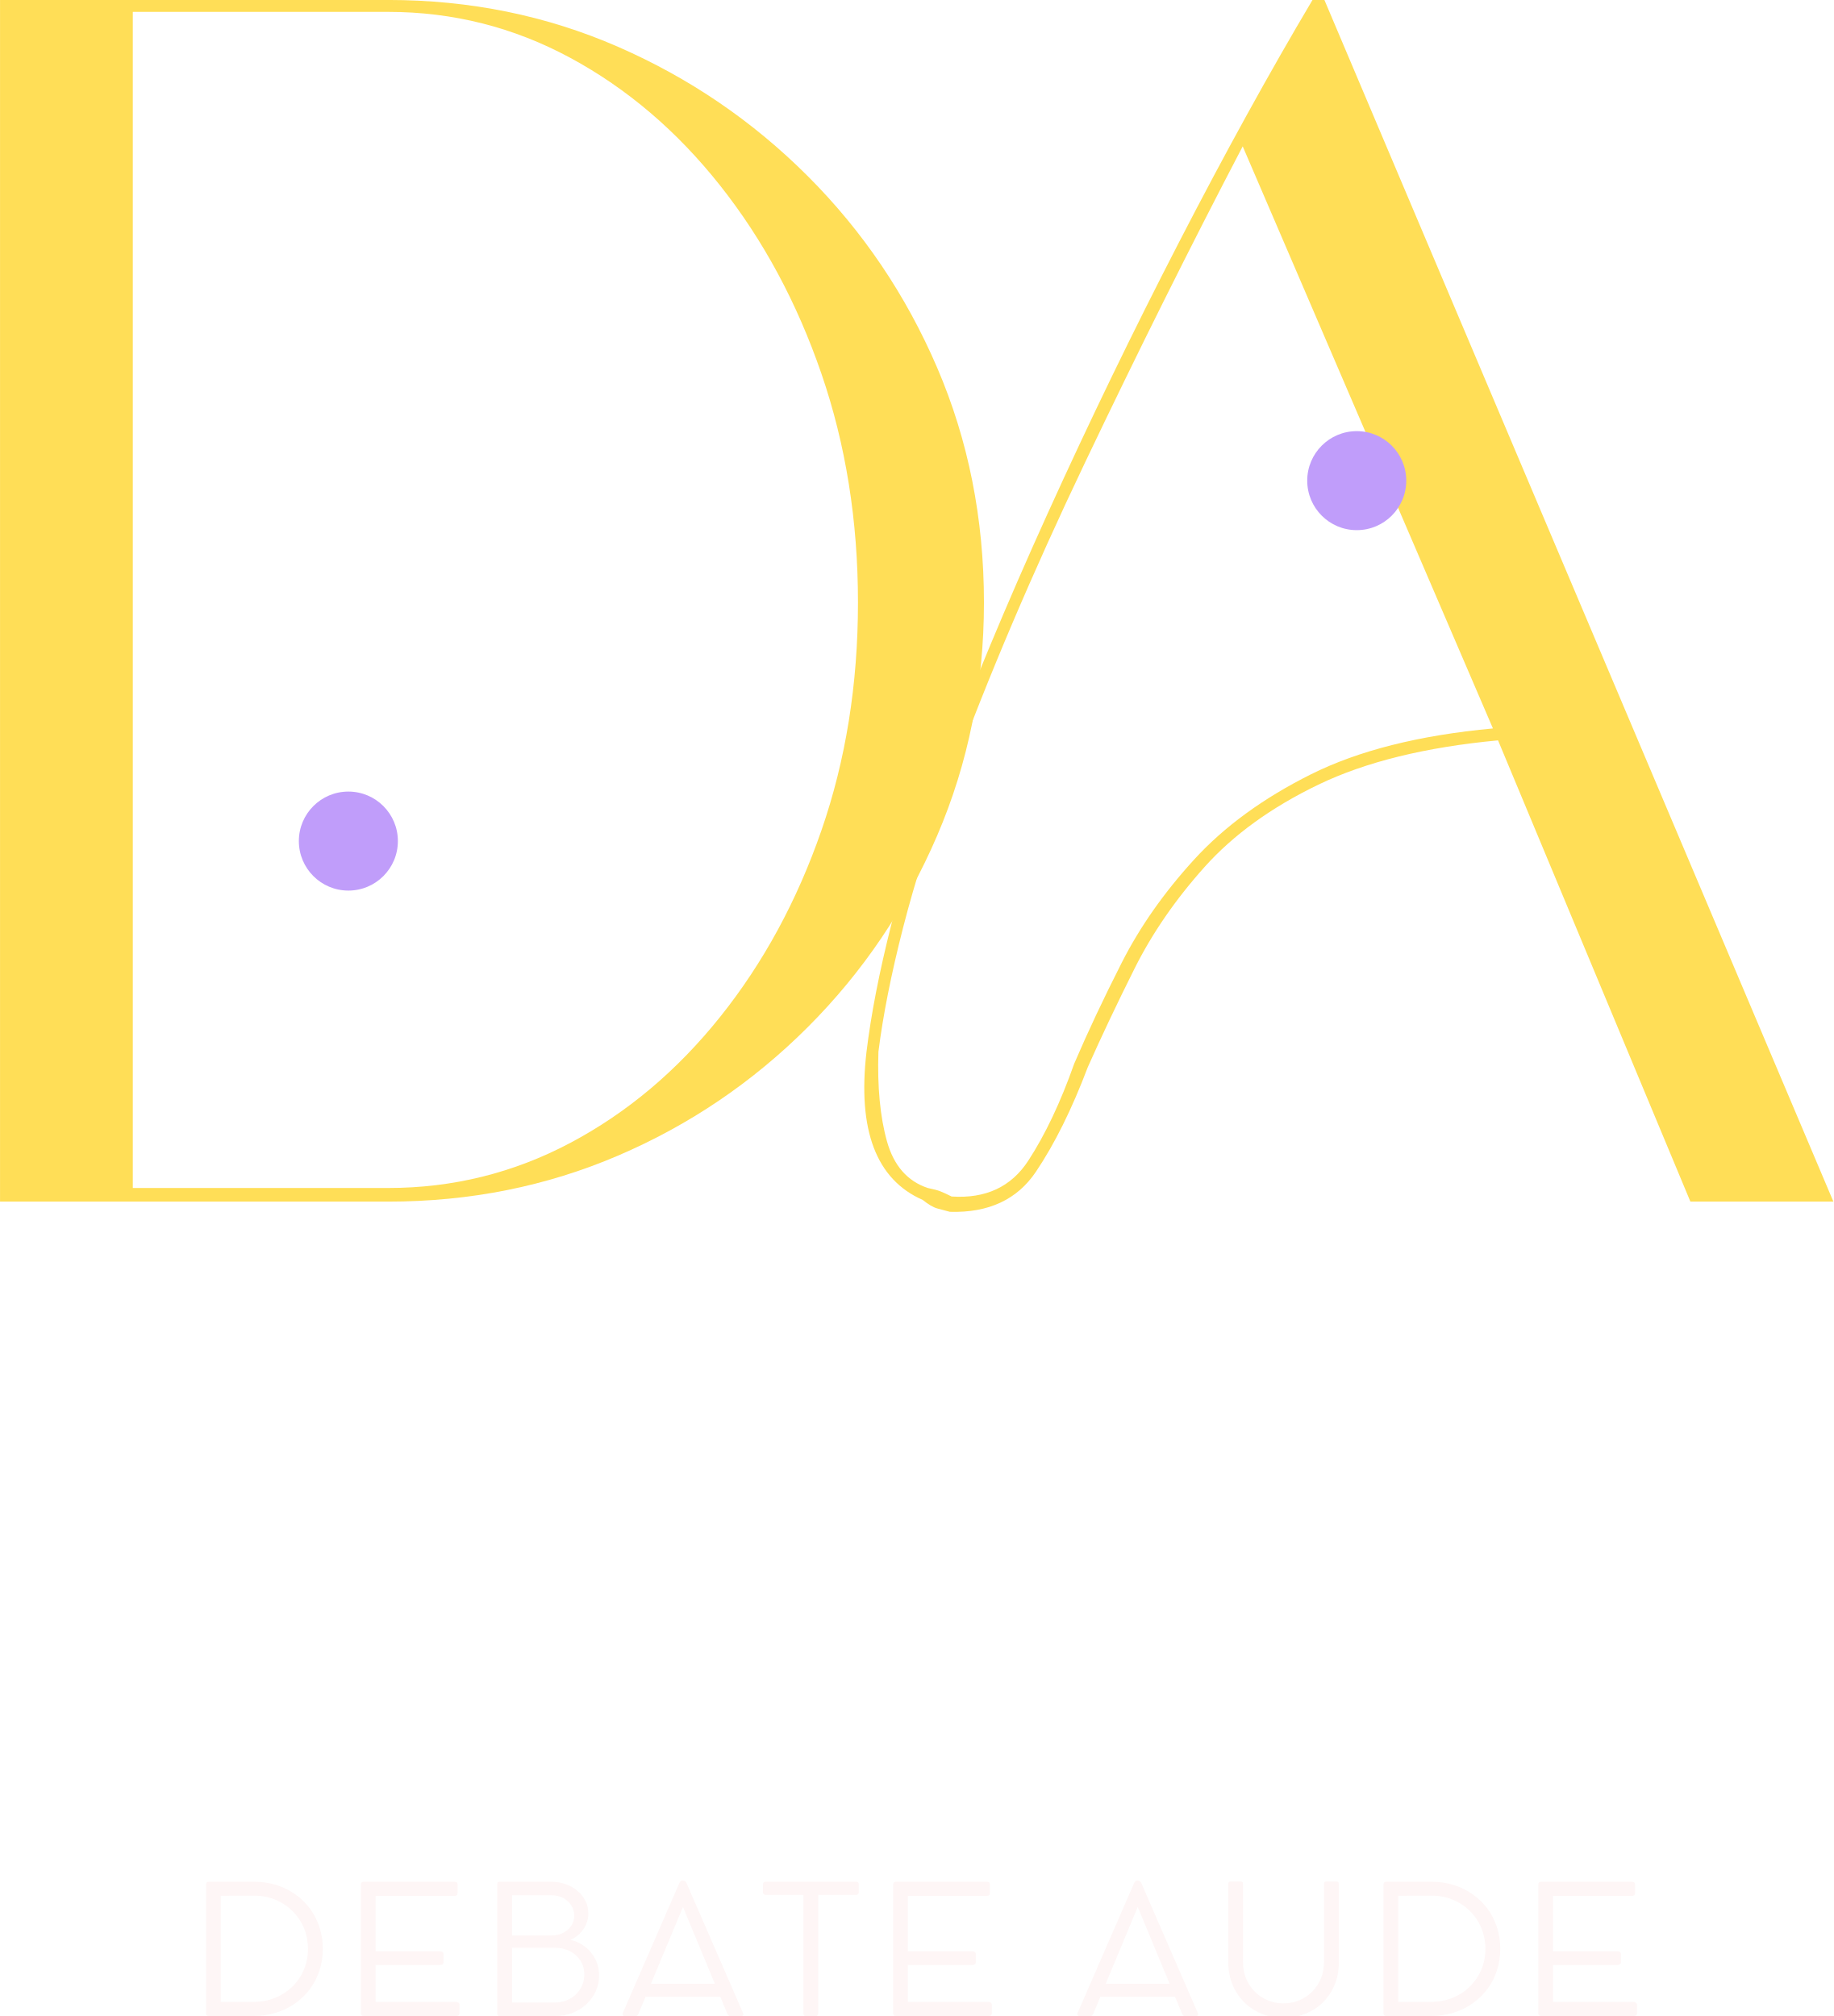
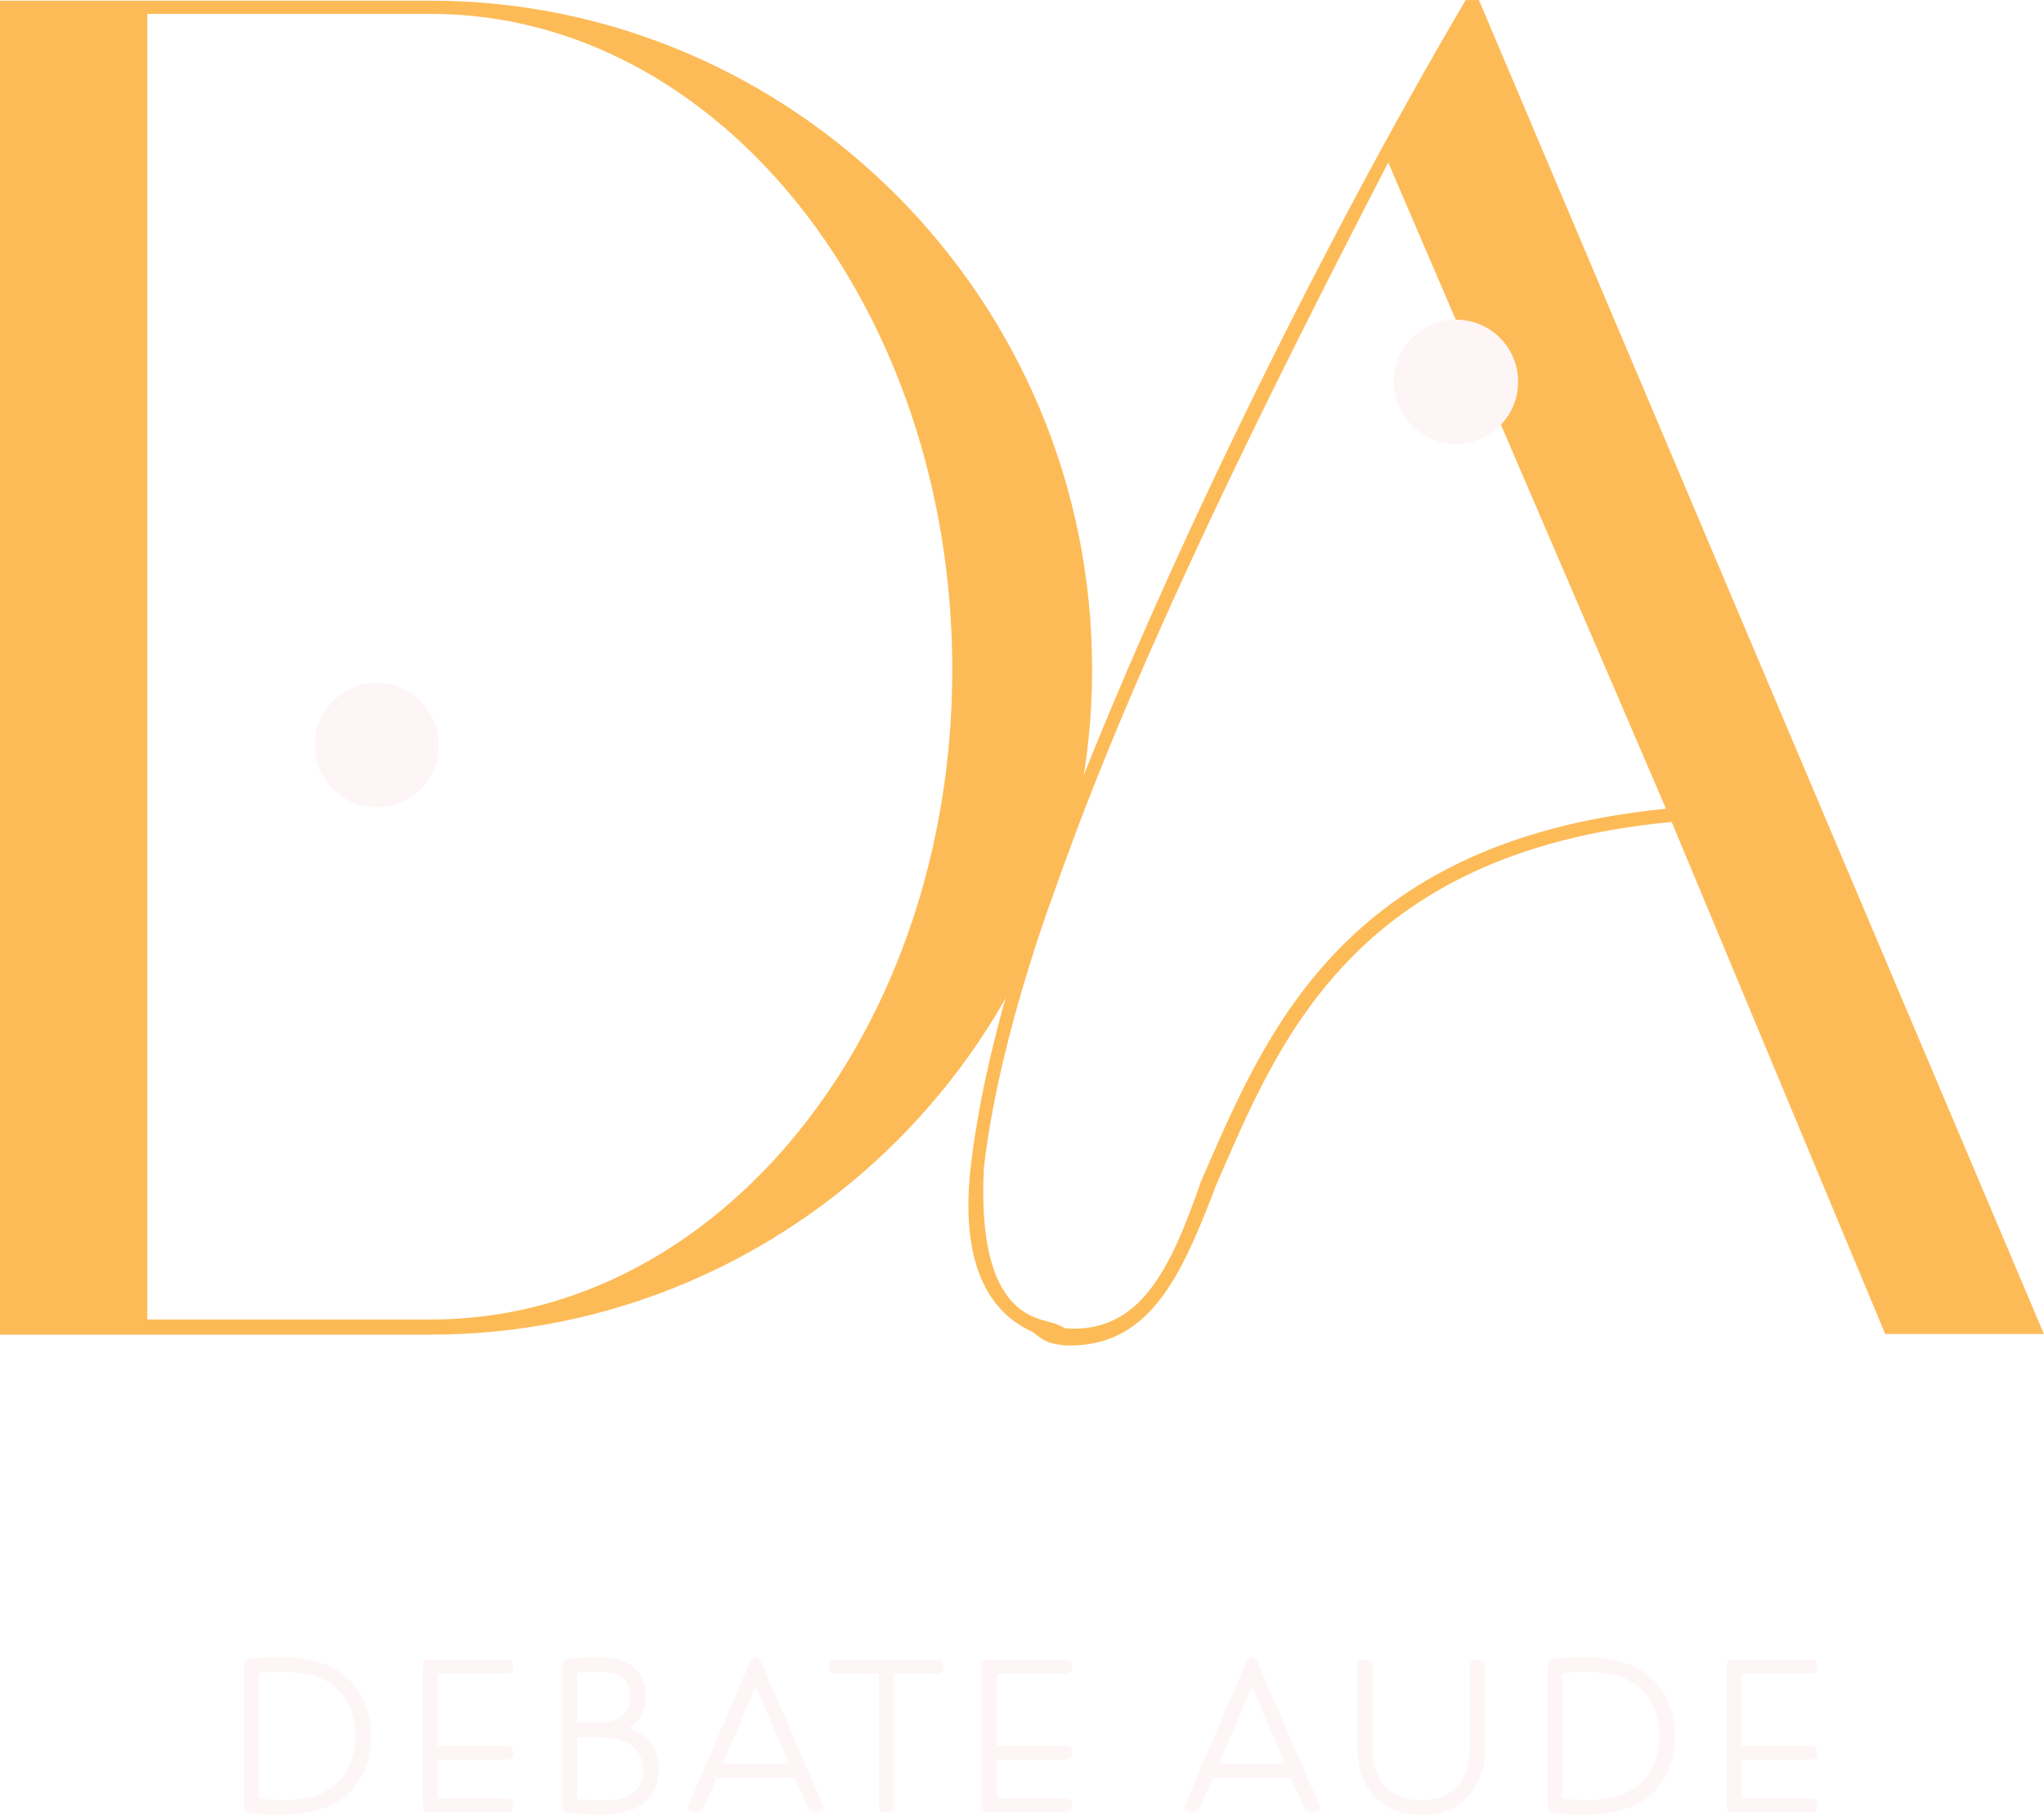
- <svg xmlns="http://www.w3.org/2000/svg" viewBox="0 0 193.67 212.99" role="img" aria-label="Debate Aude">
-   <g transform="translate(-707.92 -318.71)">
-     <path fill="#FFDE57" transform="translate(701.63 445.66) scale(0.17982 -0.17982)" d="M263 0H35V706H263Q335 706 398.0 678.5Q461 651 509.5 602.5Q558 554 585.5 490.0Q613 426 613 352Q613 279 585.5 215.0Q558 151 509.5 102.5Q461 54 398.0 27.0Q335 0 263 0ZM113 699V8H263Q320 8 370.0 34.5Q420 61 458.0 108.5Q496 156 517.5 218.0Q539 280 539 352Q539 424 517.5 486.5Q496 549 458.0 597.0Q420 645 370.0 672.0Q320 699 263 699Z" />
-     <path fill="#FFDE57" transform="translate(792.8 445.66) scale(0.17982 -0.17982)" d="M521 0 408 271Q344 265 302.5 245.0Q261 225 235.5 196.5Q210 168 194.5 137.0Q179 106 167 79Q153 42 136.5 17.5Q120 -7 86 -6Q82 -5 78.5 -4.0Q75 -3 70 1Q29 19 37 88Q41 121 51.5 162.5Q62 204 80 252Q107 324 143.5 404.5Q180 485 220.5 563.5Q261 642 299 706H306L605 0ZM405 278 258 620Q212 532 165.5 434.5Q119 337 87 250Q69 202 58.5 161.0Q48 120 44 88Q43 57 49.0 35.5Q55 14 73 8Q78 7 80.5 6.0Q83 5 87 3Q117 1 132.0 24.0Q147 47 159 81Q171 109 187.0 140.5Q203 172 229.5 201.0Q256 230 298.0 251.0Q340 272 405 278Z" />
-     <circle cx="744.72" cy="407.57" r="5.23" fill="#C09DFA" />
-     <circle cx="851.24" cy="369.49" r="5.23" fill="#C09DFA" />
-     <path fill="#FEF6F6" transform="translate(727.68 531.7) scale(0.00933594 -0.00933594)" d="M215 32V1488Q215 1519 247 1519H759Q893 1519 1011.0 1482.0Q1129 1445 1225.5 1376.5Q1322 1308 1391.5 1214.0Q1461 1120 1498.5 1005.0Q1536 890 1536 760Q1536 630 1498.5 515.0Q1461 400 1391.0 306.0Q1321 212 1223.5 143.0Q1126 74 1007.0 37.0Q888 0 752 0H248Q215 0 215 32ZM382 160H751Q885 160 997.5 206.0Q1110 252 1193.0 334.0Q1276 416 1322.0 525.0Q1368 634 1368 760Q1368 886 1322.0 995.5Q1276 1105 1193.5 1187.0Q1111 1269 1000.0 1315.5Q889 1362 758 1362L382 1361Z" />
-     <path fill="#FEF6F6" transform="translate(744.03 531.7) scale(0.00933594 -0.00933594)" d="M1289 160Q1309 160 1320.5 150.0Q1332 140 1332 123V31Q1332 17 1322.5 8.5Q1313 0 1297 0H247Q215 0 215 32V1488Q215 1519 247 1519H1275Q1310 1519 1310 1489V1392Q1310 1360 1275 1360H382V732H1110Q1150 732 1150 699V608Q1150 577 1110 577H382V160Z" />
-     <path fill="#FEF6F6" transform="translate(758.44 531.7) scale(0.00933594 -0.00933594)" d="M1043 862Q1134 842 1207.5 785.5Q1281 729 1324.0 645.0Q1367 561 1367 458Q1367 362 1329.0 279.0Q1291 196 1223.5 133.0Q1156 70 1066.5 35.0Q977 0 873 0H241Q215 0 215 26V1494Q215 1519 241 1519H828Q915 1519 991.0 1491.5Q1067 1464 1124.5 1415.0Q1182 1366 1214.0 1300.5Q1246 1235 1246 1159Q1246 1094 1219.5 1035.0Q1193 976 1147.5 931.0Q1102 886 1043 862ZM1086 1136Q1086 1201 1051.5 1253.5Q1017 1306 958.5 1336.5Q900 1367 828 1367H382V911H828Q900 911 958.5 940.0Q1017 969 1051.5 1020.0Q1086 1071 1086 1136ZM870 153Q939 153 999.0 177.0Q1059 201 1104.0 244.0Q1149 287 1174.5 344.5Q1200 402 1200 468Q1200 558 1156.0 626.5Q1112 695 1037.0 733.5Q962 772 870 772H382V153Z" />
-     <path fill="#FEF6F6" transform="translate(773.22 531.7) scale(0.00933594 -0.00933594)" d="M1412 36Q1420 20 1413.0 8.5Q1406 -3 1387 -3H1269Q1258 -3 1249.5 5.0Q1241 13 1236 24L1155 218H310L230 25Q226 14 216.5 6.0Q207 -2 196 -2H80Q61 -2 54.0 8.5Q47 19 54 37L692 1504Q704 1532 729 1532H737Q748 1532 758.5 1524.0Q769 1516 774 1503ZM371 365H1094L733 1234Z" />
-     <path fill="#FEF6F6" transform="translate(787.91 531.7) scale(0.00933594 -0.00933594)" d="M65 1403V1489Q65 1519 96 1519H1120Q1149 1519 1149 1489V1403Q1149 1371 1120 1371H690V30Q690 -2 659 -2H554Q523 -2 523 30V1371H96Q65 1371 65 1403Z" />
-     <path fill="#FEF6F6" transform="translate(800.26 531.7) scale(0.00933594 -0.00933594)" d="M1289 160Q1309 160 1320.5 150.0Q1332 140 1332 123V31Q1332 17 1322.5 8.5Q1313 0 1297 0H247Q215 0 215 32V1488Q215 1519 247 1519H1275Q1310 1519 1310 1489V1392Q1310 1360 1275 1360H382V732H1110Q1150 732 1150 699V608Q1150 577 1110 577H382V160Z" />
-     <path fill="#FEF6F6" transform="translate(821.26 531.7) scale(0.00933594 -0.00933594)" d="M1412 36Q1420 20 1413.0 8.5Q1406 -3 1387 -3H1269Q1258 -3 1249.5 5.0Q1241 13 1236 24L1155 218H310L230 25Q226 14 216.5 6.0Q207 -2 196 -2H80Q61 -2 54.0 8.5Q47 19 54 37L692 1504Q704 1532 729 1532H737Q748 1532 758.5 1524.0Q769 1516 774 1503ZM371 365H1094L733 1234Z" />
-     <path fill="#FEF6F6" transform="translate(835.96 531.7) scale(0.00933594 -0.00933594)" d="M350 1496V607Q350 509 384.5 424.5Q419 340 481.5 277.0Q544 214 627.5 178.5Q711 143 808 143Q905 143 988.5 178.5Q1072 214 1134.0 277.0Q1196 340 1231.0 424.5Q1266 509 1266 607V1496Q1266 1522 1293 1522H1407Q1434 1522 1434 1496V602Q1434 468 1387.0 354.0Q1340 240 1255.5 156.0Q1171 72 1056.5 25.5Q942 -21 808 -21Q673 -21 559.0 26.0Q445 73 360.5 158.5Q276 244 229.5 359.0Q183 474 183 609V1496Q183 1522 208 1522H326Q350 1522 350 1496Z" />
-     <path fill="#FEF6F6" transform="translate(852.06 531.7) scale(0.00933594 -0.00933594)" d="M215 32V1488Q215 1519 247 1519H759Q893 1519 1011.0 1482.0Q1129 1445 1225.5 1376.5Q1322 1308 1391.5 1214.0Q1461 1120 1498.5 1005.0Q1536 890 1536 760Q1536 630 1498.5 515.0Q1461 400 1391.0 306.0Q1321 212 1223.5 143.0Q1126 74 1007.0 37.0Q888 0 752 0H248Q215 0 215 32ZM382 160H751Q885 160 997.5 206.0Q1110 252 1193.0 334.0Q1276 416 1322.0 525.0Q1368 634 1368 760Q1368 886 1322.0 995.5Q1276 1105 1193.5 1187.0Q1111 1269 1000.0 1315.5Q889 1362 758 1362L382 1361Z" />
-     <path fill="#FEF6F6" transform="translate(868.41 531.7) scale(0.00933594 -0.00933594)" d="M1289 160Q1309 160 1320.5 150.0Q1332 140 1332 123V31Q1332 17 1322.5 8.5Q1313 0 1297 0H247Q215 0 215 32V1488Q215 1519 247 1519H1275Q1310 1519 1310 1489V1392Q1310 1360 1275 1360H382V732H1110Q1150 732 1150 699V608Q1150 577 1110 577H382V160Z" />
+ <svg xmlns="http://www.w3.org/2000/svg" viewBox="6.78 37.61 199.63 177.26" version="1.1" id="svg1504">
+   <defs id="defs1498" />
+   <g id="layer1">
+     <g id="g940" transform="matrix(3.16918,0,0,3.16918,-756.6153,-625.2021)">
+       <g aria-label="D" id="text874" style="font-size:58.231px;line-height:1.25;font-family:'Wanted M54';-inkscape-font-specification:'Wanted M54';text-align:center;text-anchor:middle;fill:#fdbb58;fill-opacity:1;stroke-width:1.741;stroke-linecap:round;stroke-linejoin:round">
+         <path d="m 254.156,250.275 c 11.122,0 20.381,-9.084 20.381,-20.497 0,-11.472 -9.259,-20.614 -20.381,-20.614 h -13.277 v 41.111 z m -8.735,-40.704 h 8.735 c 8.909,0 16.072,9.084 16.072,20.206 0,11.122 -7.162,20.032 -16.072,20.032 h -8.735 z" style="font-style:normal;font-variant:normal;font-weight:normal;font-stretch:normal;font-family:'Brown Sugar';-inkscape-font-specification:'Brown Sugar';fill:#fdbb58;fill-opacity:1;stroke-width:1.741" id="path2127" />
+       </g>
+       <g aria-label="A" id="text878" style="font-size:58.231px;line-height:1.25;font-family:'Wanted M54';-inkscape-font-specification:'Wanted M54';text-align:center;text-anchor:middle;fill:#fdbb58;fill-opacity:1;stroke-width:1.741;stroke-linecap:round;stroke-linejoin:round">
+         <path d="m 298.978,250.255 h 4.891 l -17.411,-41.111 h -0.408 c -4.426,7.512 -9.666,18.11 -12.753,26.437 -1.398,3.727 -2.213,6.988 -2.504,9.55 -0.291,2.62 0.349,4.367 1.922,5.066 0.408,0.349 0.582,0.349 0.932,0.408 2.62,0.116 3.61,-2.038 4.717,-4.95 1.863,-4.251 4.134,-10.249 14.034,-11.18 z m -6.755,-16.188 c -10.074,0.99 -12.403,7.104 -14.325,11.472 -0.932,2.679 -1.863,4.717 -4.193,4.542 -0.291,-0.175 -0.466,-0.175 -0.815,-0.291 -1.398,-0.466 -1.805,-2.271 -1.689,-4.659 0.291,-2.504 1.106,-5.707 2.504,-9.433 2.446,-6.755 6.405,-14.674 9.958,-21.546 z" style="font-style:normal;font-variant:normal;font-weight:normal;font-stretch:normal;font-family:'Brown Sugar';-inkscape-font-specification:'Brown Sugar';fill:#fdbb58;fill-opacity:1;stroke-width:1.741" id="path2130" />
+       </g>
+       <path id="circle880" style="fill:#FEF6F6;fill-opacity:1;stroke:none;stroke-width:0.214;stroke-linecap:round;stroke-linejoin:round;stroke-opacity:1" d="m 254.405,232.107 a 1.915,1.915 0 0 1 -1.915,1.915 1.915,1.915 0 0 1 -1.915,-1.915 1.915,1.915 0 0 1 1.915,-1.915 1.915,1.915 0 0 1 1.915,1.915 z" />
+       <path id="circle882" style="fill:#FEF6F6;fill-opacity:1;stroke:none;stroke-width:0.214;stroke-linecap:round;stroke-linejoin:round;stroke-opacity:1" d="m 287.666,220.909 a 1.915,1.915 0 0 1 -1.915,1.915 1.915,1.915 0 0 1 -1.915,-1.915 1.915,1.915 0 0 1 1.915,-1.915 1.915,1.915 0 0 1 1.915,1.915 z" />
+       <g aria-label="debate" id="text886" style="font-size:8.308px;line-height:1.25;font-family:'Brown Sugar';-inkscape-font-specification:'Brown Sugar';text-align:center;letter-spacing:0.265px;text-anchor:middle;fill:#FEF6F6;fill-opacity:1;stroke-width:0.248;stroke-linecap:round;stroke-linejoin:round">
+         <path d="m 249.563,260.665 q -0.307,0 -0.706,0.05 v 3.855 q 0.399,0.05 0.706,0.05 1.18,0 1.72,-0.54 0.548,-0.54 0.548,-1.437 0,-0.897 -0.548,-1.437 -0.54,-0.54 -1.72,-0.54 z m -0.989,4.354 q -0.183,-0.025 -0.183,-0.208 v -4.337 q 0,-0.183 0.183,-0.208 0.548,-0.058 0.897,-0.058 1.454,0 2.144,0.673 0.698,0.673 0.698,1.77 0,1.088 -0.69,1.761 -0.69,0.665 -2.169,0.665 -0.357,0 -0.881,-0.058 z" style="font-style:normal;font-variant:normal;font-weight:normal;font-stretch:normal;font-family:LumierRounded-Light;-inkscape-font-specification:LumierRounded-Light;fill:#FEF6F6;fill-opacity:1;stroke-width:0.248" id="path2135" />
+         <path d="m 254.115,264.994 q -0.208,0 -0.208,-0.208 v -4.287 q 0,-0.208 0.208,-0.208 h 2.376 q 0.208,0 0.208,0.208 v 0.017 q 0,0.208 -0.208,0.208 h -2.119 v 2.218 h 2.119 q 0.208,0 0.208,0.208 v 0.017 q 0,0.208 -0.208,0.208 h -2.119 v 1.188 h 2.119 q 0.208,0 0.208,0.208 v 0.017 q 0,0.208 -0.208,0.208 z" style="font-style:normal;font-variant:normal;font-weight:normal;font-stretch:normal;font-family:LumierRounded-Light;-inkscape-font-specification:LumierRounded-Light;fill:#FEF6F6;fill-opacity:1;stroke-width:0.248" id="path2137" />
+         <path d="m 259.289,262.684 h -0.615 v 1.903 q 0.482,0.042 0.781,0.042 1.238,0 1.238,-0.931 0,-1.014 -1.404,-1.014 z m 0.017,-2.019 q -0.258,0 -0.631,0.033 v 1.529 h 0.573 q 0.582,0 0.814,-0.208 0.233,-0.216 0.233,-0.598 0,-0.357 -0.216,-0.557 -0.208,-0.199 -0.773,-0.199 z m -0.914,4.345 q -0.183,-0.017 -0.183,-0.199 v -4.337 q 0,-0.183 0.183,-0.208 0.482,-0.058 0.847,-0.058 1.537,0 1.537,1.205 0,0.706 -0.532,0.989 0.931,0.282 0.931,1.263 0,1.412 -1.861,1.412 -0.316,0 -0.922,-0.067 z" style="font-style:normal;font-variant:normal;font-weight:normal;font-stretch:normal;font-family:LumierRounded-Light;-inkscape-font-specification:LumierRounded-Light;fill:#FEF6F6;fill-opacity:1;stroke-width:0.248" id="path2139" />
+         <path d="m 265.196,263.498 -1.03,-2.368 -1.014,2.368 z m -2.235,0.432 -0.399,0.939 q -0.058,0.125 -0.191,0.125 h -0.116 q -0.108,0 -0.15,-0.058 -0.042,-0.067 0,-0.174 l 1.869,-4.354 q 0.091,-0.199 0.191,-0.199 0.1,0 0.191,0.199 l 1.886,4.354 q 0.042,0.108 0,0.174 -0.042,0.058 -0.15,0.058 h -0.125 q -0.141,0 -0.183,-0.125 l -0.407,-0.939 z" style="font-style:normal;font-variant:normal;font-weight:normal;font-stretch:normal;font-family:LumierRounded-Light;-inkscape-font-specification:LumierRounded-Light;fill:#FEF6F6;fill-opacity:1;stroke-width:0.248" id="path2141" />
+         <path d="m 266.424,260.499 q 0,-0.208 0.208,-0.208 h 3.116 q 0.208,0 0.208,0.208 v 0.017 q 0,0.208 -0.208,0.208 h -1.321 v 4.063 q 0,0.208 -0.208,0.208 h -0.05 q -0.208,0 -0.208,-0.208 v -4.063 h -1.329 q -0.208,0 -0.208,-0.208 z" style="font-style:normal;font-variant:normal;font-weight:normal;font-stretch:normal;font-family:LumierRounded-Light;-inkscape-font-specification:LumierRounded-Light;fill:#FEF6F6;fill-opacity:1;stroke-width:0.248" id="path2143" />
+         <path d="m 271.341,264.994 q -0.208,0 -0.208,-0.208 v -4.287 q 0,-0.208 0.208,-0.208 h 2.376 q 0.208,0 0.208,0.208 v 0.017 q 0,0.208 -0.208,0.208 h -2.119 v 2.218 h 2.119 q 0.208,0 0.208,0.208 v 0.017 q 0,0.208 -0.208,0.208 h -2.119 v 1.188 h 2.119 q 0.208,0 0.208,0.208 v 0.017 q 0,0.208 -0.208,0.208 z" style="font-style:normal;font-variant:normal;font-weight:normal;font-stretch:normal;font-family:LumierRounded-Light;-inkscape-font-specification:LumierRounded-Light;fill:#FEF6F6;fill-opacity:1;stroke-width:0.248" id="path2145" />
+       </g>
+       <g aria-label="aude" id="text890" style="font-size:8.308px;line-height:1.25;font-family:'Brown Sugar';-inkscape-font-specification:'Brown Sugar';text-align:center;letter-spacing:0.265px;text-anchor:middle;fill:#FEF6F6;fill-opacity:1;stroke-width:0.248;stroke-linecap:round;stroke-linejoin:round">
+         <path d="m 280.49,263.498 -1.03,-2.368 -1.014,2.368 z m -2.235,0.432 -0.399,0.939 q -0.058,0.125 -0.191,0.125 h -0.116 q -0.108,0 -0.15,-0.058 -0.042,-0.067 0,-0.174 l 1.869,-4.354 q 0.091,-0.199 0.191,-0.199 0.1,0 0.191,0.199 l 1.886,4.354 q 0.042,0.108 0,0.174 -0.042,0.058 -0.15,0.058 h -0.125 q -0.141,0 -0.183,-0.125 l -0.407,-0.939 z" style="font-style:normal;font-variant:normal;font-weight:normal;font-stretch:normal;font-family:LumierRounded-Light;-inkscape-font-specification:LumierRounded-Light;fill:#FEF6F6;fill-opacity:1;stroke-width:0.248" id="path2148" />
+         <path d="m 286.18,260.499 q 0,-0.208 0.208,-0.208 h 0.05 q 0.208,0 0.208,0.208 v 2.551 q 0,0.914 -0.532,1.471 -0.532,0.557 -1.429,0.557 -0.906,0 -1.437,-0.557 -0.532,-0.557 -0.532,-1.471 v -2.551 q 0,-0.208 0.208,-0.208 h 0.05 q 0.208,0 0.208,0.208 v 2.559 q 0,0.723 0.39,1.147 0.399,0.415 1.113,0.415 0.706,0 1.097,-0.424 0.399,-0.424 0.399,-1.147 z" style="font-style:normal;font-variant:normal;font-weight:normal;font-stretch:normal;font-family:LumierRounded-Light;-inkscape-font-specification:LumierRounded-Light;fill:#FEF6F6;fill-opacity:1;stroke-width:0.248" id="path2150" />
+         <path d="m 289.744,260.665 q -0.307,0 -0.706,0.05 v 3.855 q 0.399,0.05 0.706,0.05 1.18,0 1.72,-0.54 0.548,-0.54 0.548,-1.437 0,-0.897 -0.548,-1.437 -0.54,-0.54 -1.72,-0.54 z m -0.989,4.354 q -0.183,-0.025 -0.183,-0.208 v -4.337 q 0,-0.183 0.183,-0.208 0.548,-0.058 0.897,-0.058 1.454,0 2.144,0.673 0.698,0.673 0.698,1.77 0,1.088 -0.69,1.761 -0.69,0.665 -2.169,0.665 -0.357,0 -0.881,-0.058 z" style="font-style:normal;font-variant:normal;font-weight:normal;font-stretch:normal;font-family:LumierRounded-Light;-inkscape-font-specification:LumierRounded-Light;fill:#FEF6F6;fill-opacity:1;stroke-width:0.248" id="path2152" />
+         <path d="m 294.295,264.994 q -0.208,0 -0.208,-0.208 v -4.287 q 0,-0.208 0.208,-0.208 h 2.376 q 0.208,0 0.208,0.208 v 0.017 q 0,0.208 -0.208,0.208 h -2.119 v 2.218 h 2.119 q 0.208,0 0.208,0.208 v 0.017 q 0,0.208 -0.208,0.208 h -2.119 v 1.188 h 2.119 q 0.208,0 0.208,0.208 v 0.017 q 0,0.208 -0.208,0.208 z" style="font-style:normal;font-variant:normal;font-weight:normal;font-stretch:normal;font-family:LumierRounded-Light;-inkscape-font-specification:LumierRounded-Light;fill:#FEF6F6;fill-opacity:1;stroke-width:0.248" id="path2154" />
+       </g>
+     </g>
  </g>
</svg>
